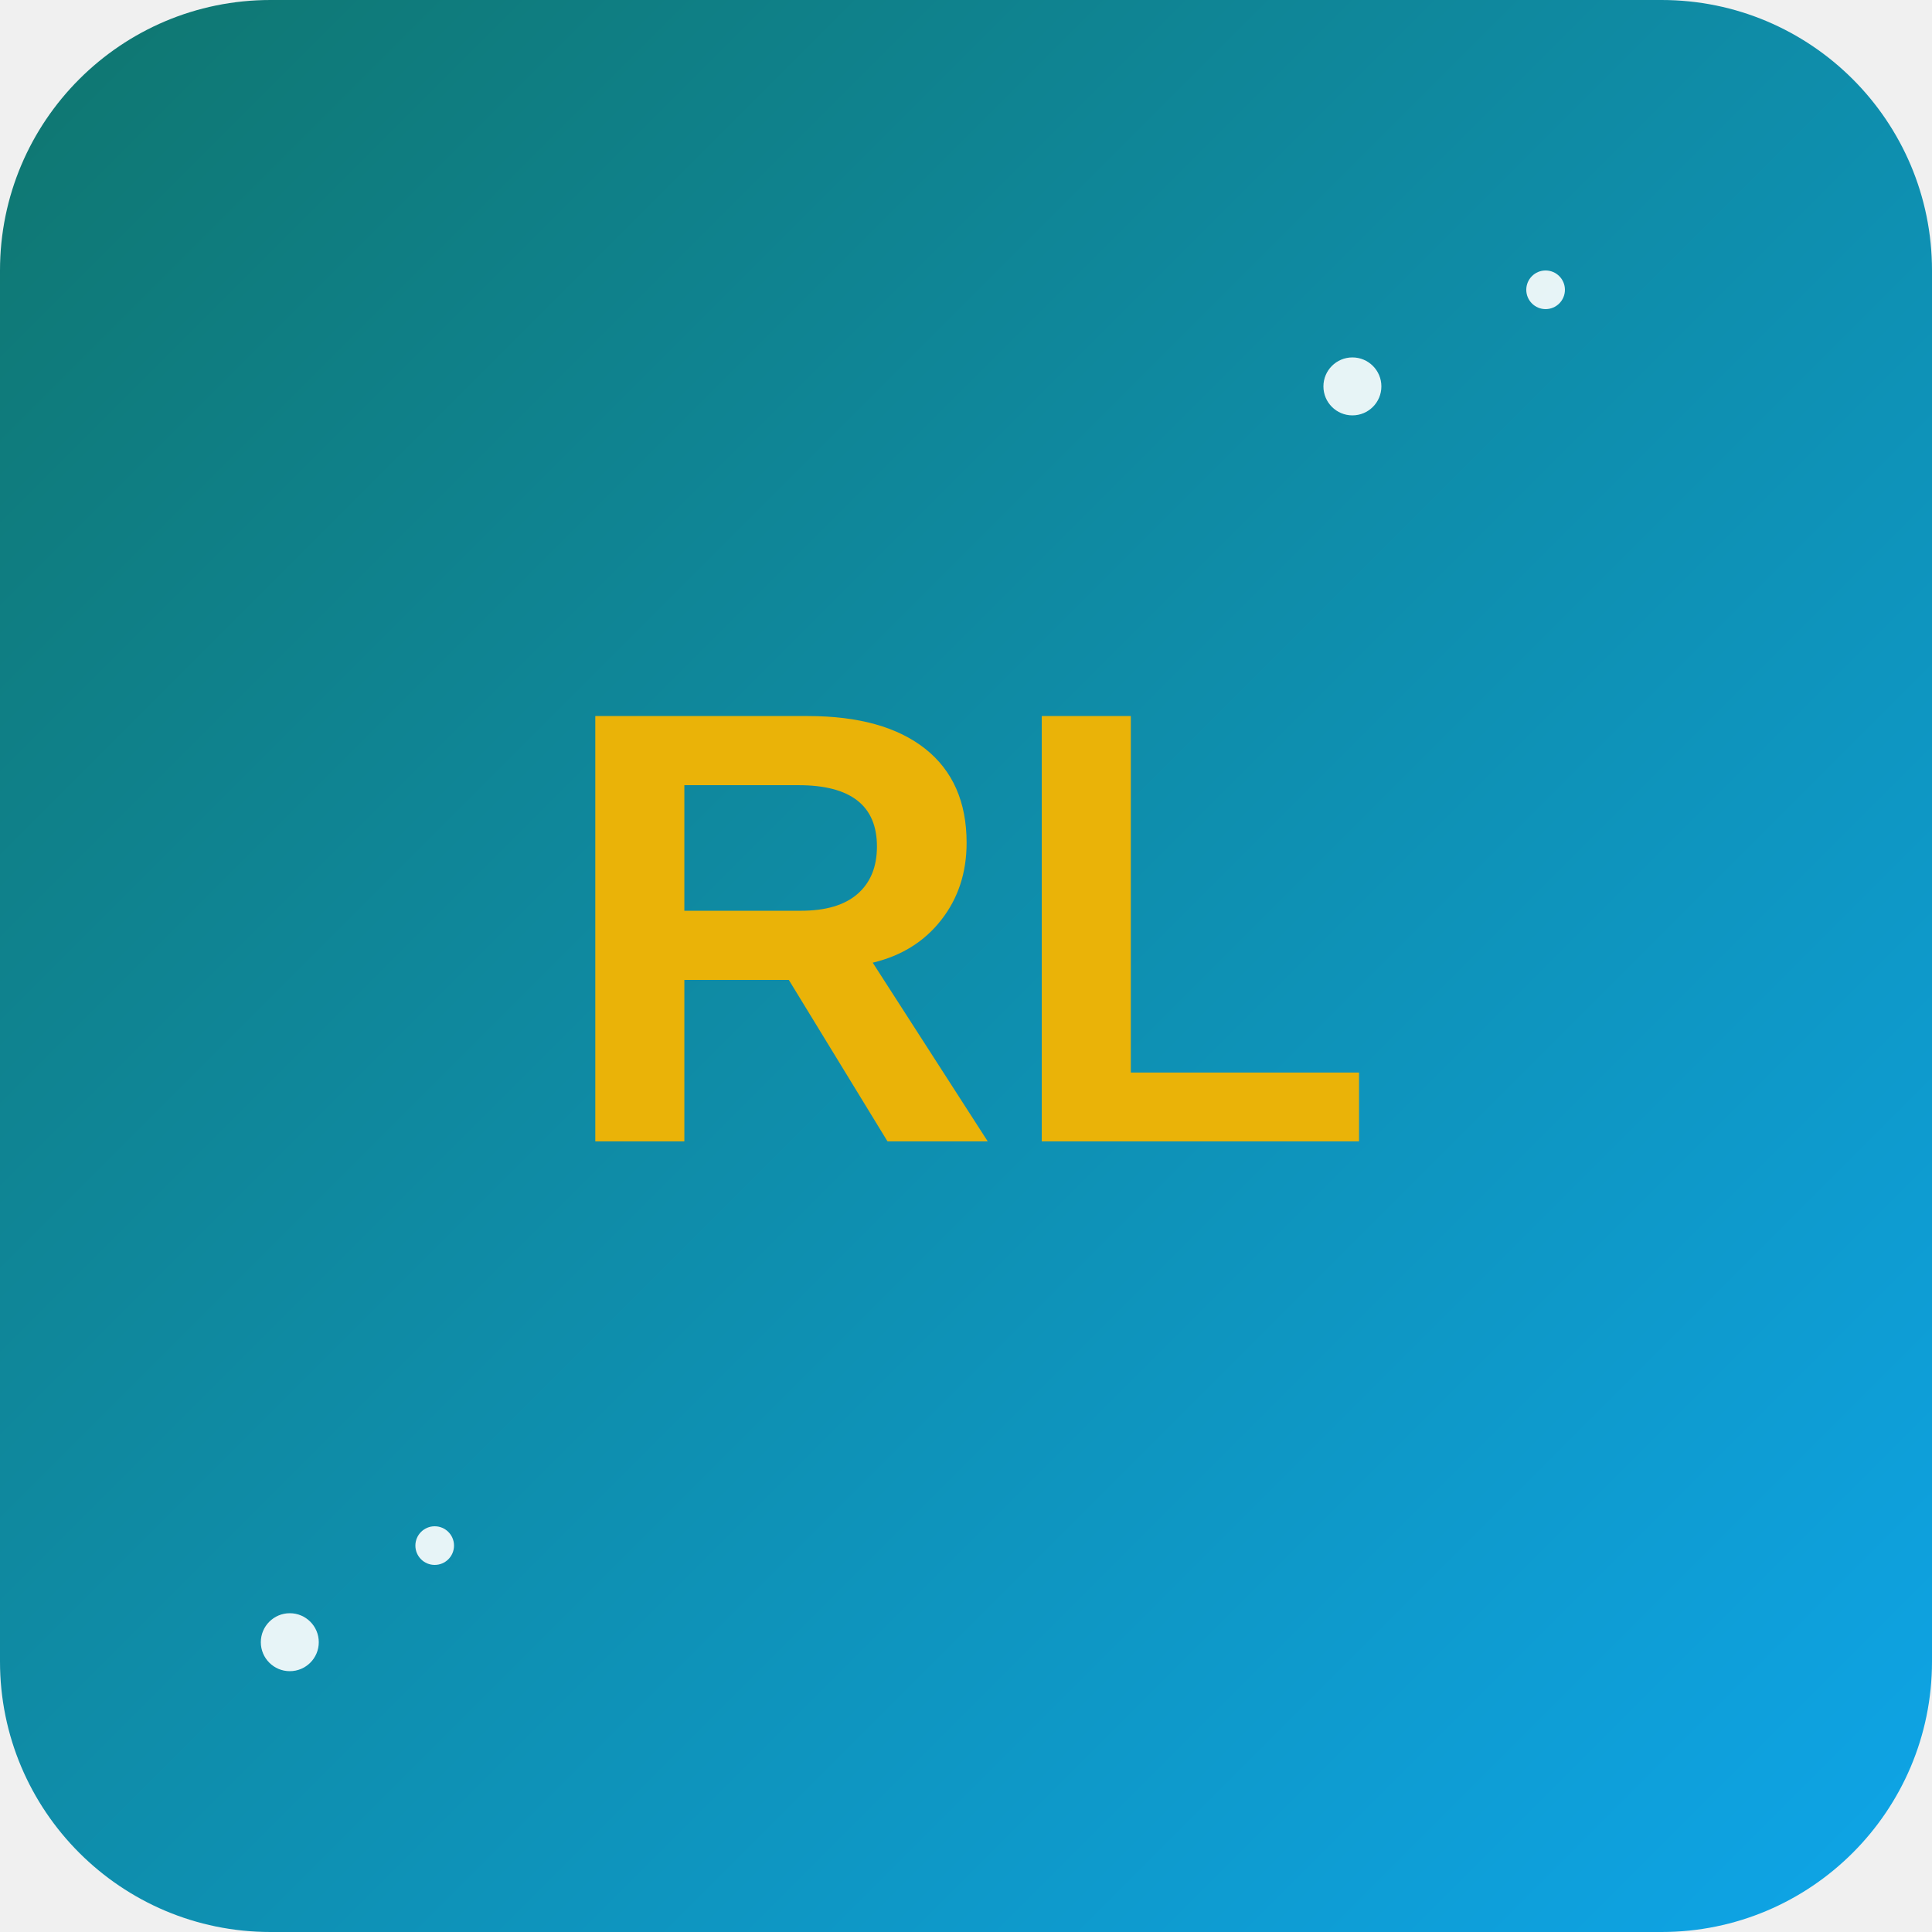
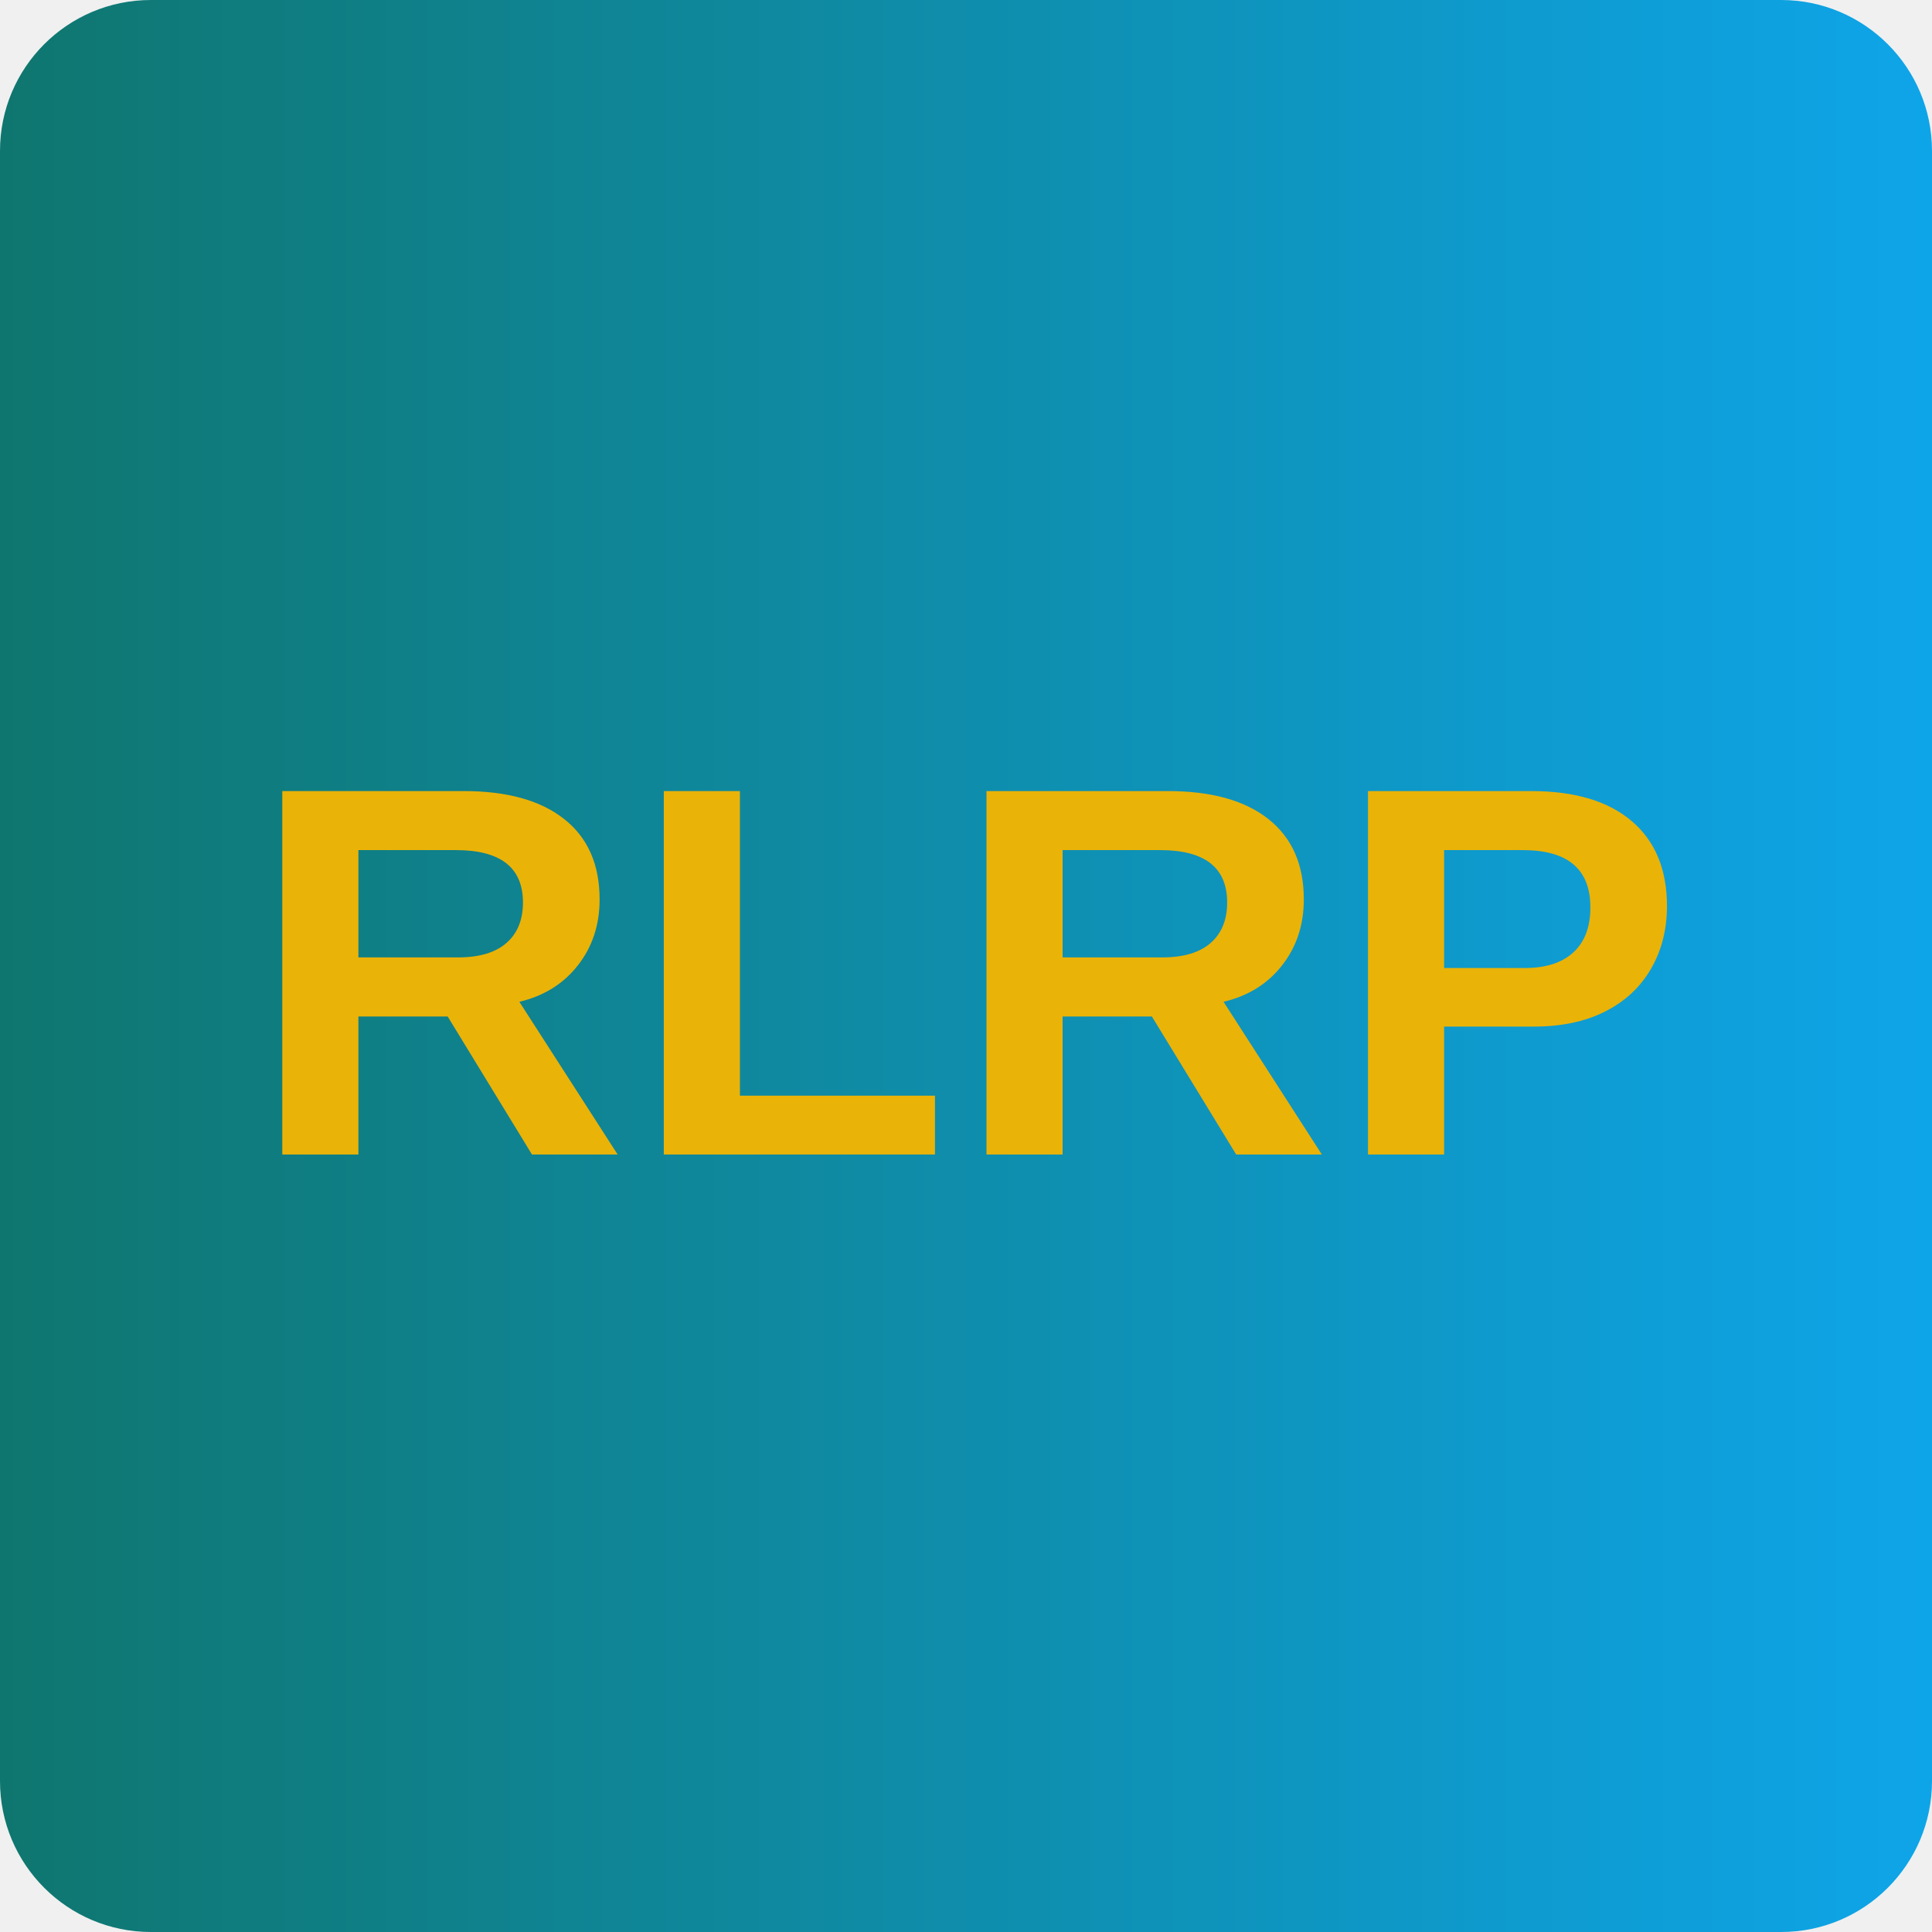
- <svg xmlns="http://www.w3.org/2000/svg" width="200" height="200" viewBox="0 0 200 200">
+ <svg xmlns="http://www.w3.org/2000/svg" width="512" height="512" viewBox="0 0 512 512">
  <defs>
-     <linearGradient id="g" x1="0" x2="1" y1="0" y2="1">
-       <stop offset="0%" stop-color="#0f766e" />
-       <stop offset="100%" stop-color="#0ea5e9" />
+     <linearGradient id="g" x1="0" x2="1">
+       <stop offset="0" stop-color="#0f766e" />
+       <stop offset="1" stop-color="#0ea5e9" />
    </linearGradient>
  </defs>
-   <rect width="200" height="200" rx="28" fill="url(#g)" />
+   <rect width="512" height="512" rx="40" fill="url(#g)" />
  <g fill="#eab308" font-family="Arial Black, Arial, sans-serif" font-weight="900">
-     <text x="50%" y="50%" font-size="64" dominant-baseline="middle" text-anchor="middle">RL</text>
-   </g>
-   <g fill="#ffffff" opacity="0.9">
-     <circle cx="30" cy="170" r="3" />
-     <circle cx="45" cy="160" r="2" />
-     <circle cx="160" cy="30" r="2" />
-     <circle cx="140" cy="40" r="3" />
+     <text x="50%" y="52%" font-size="140" text-anchor="middle" dominant-baseline="middle">RLRP</text>
  </g>
</svg>
